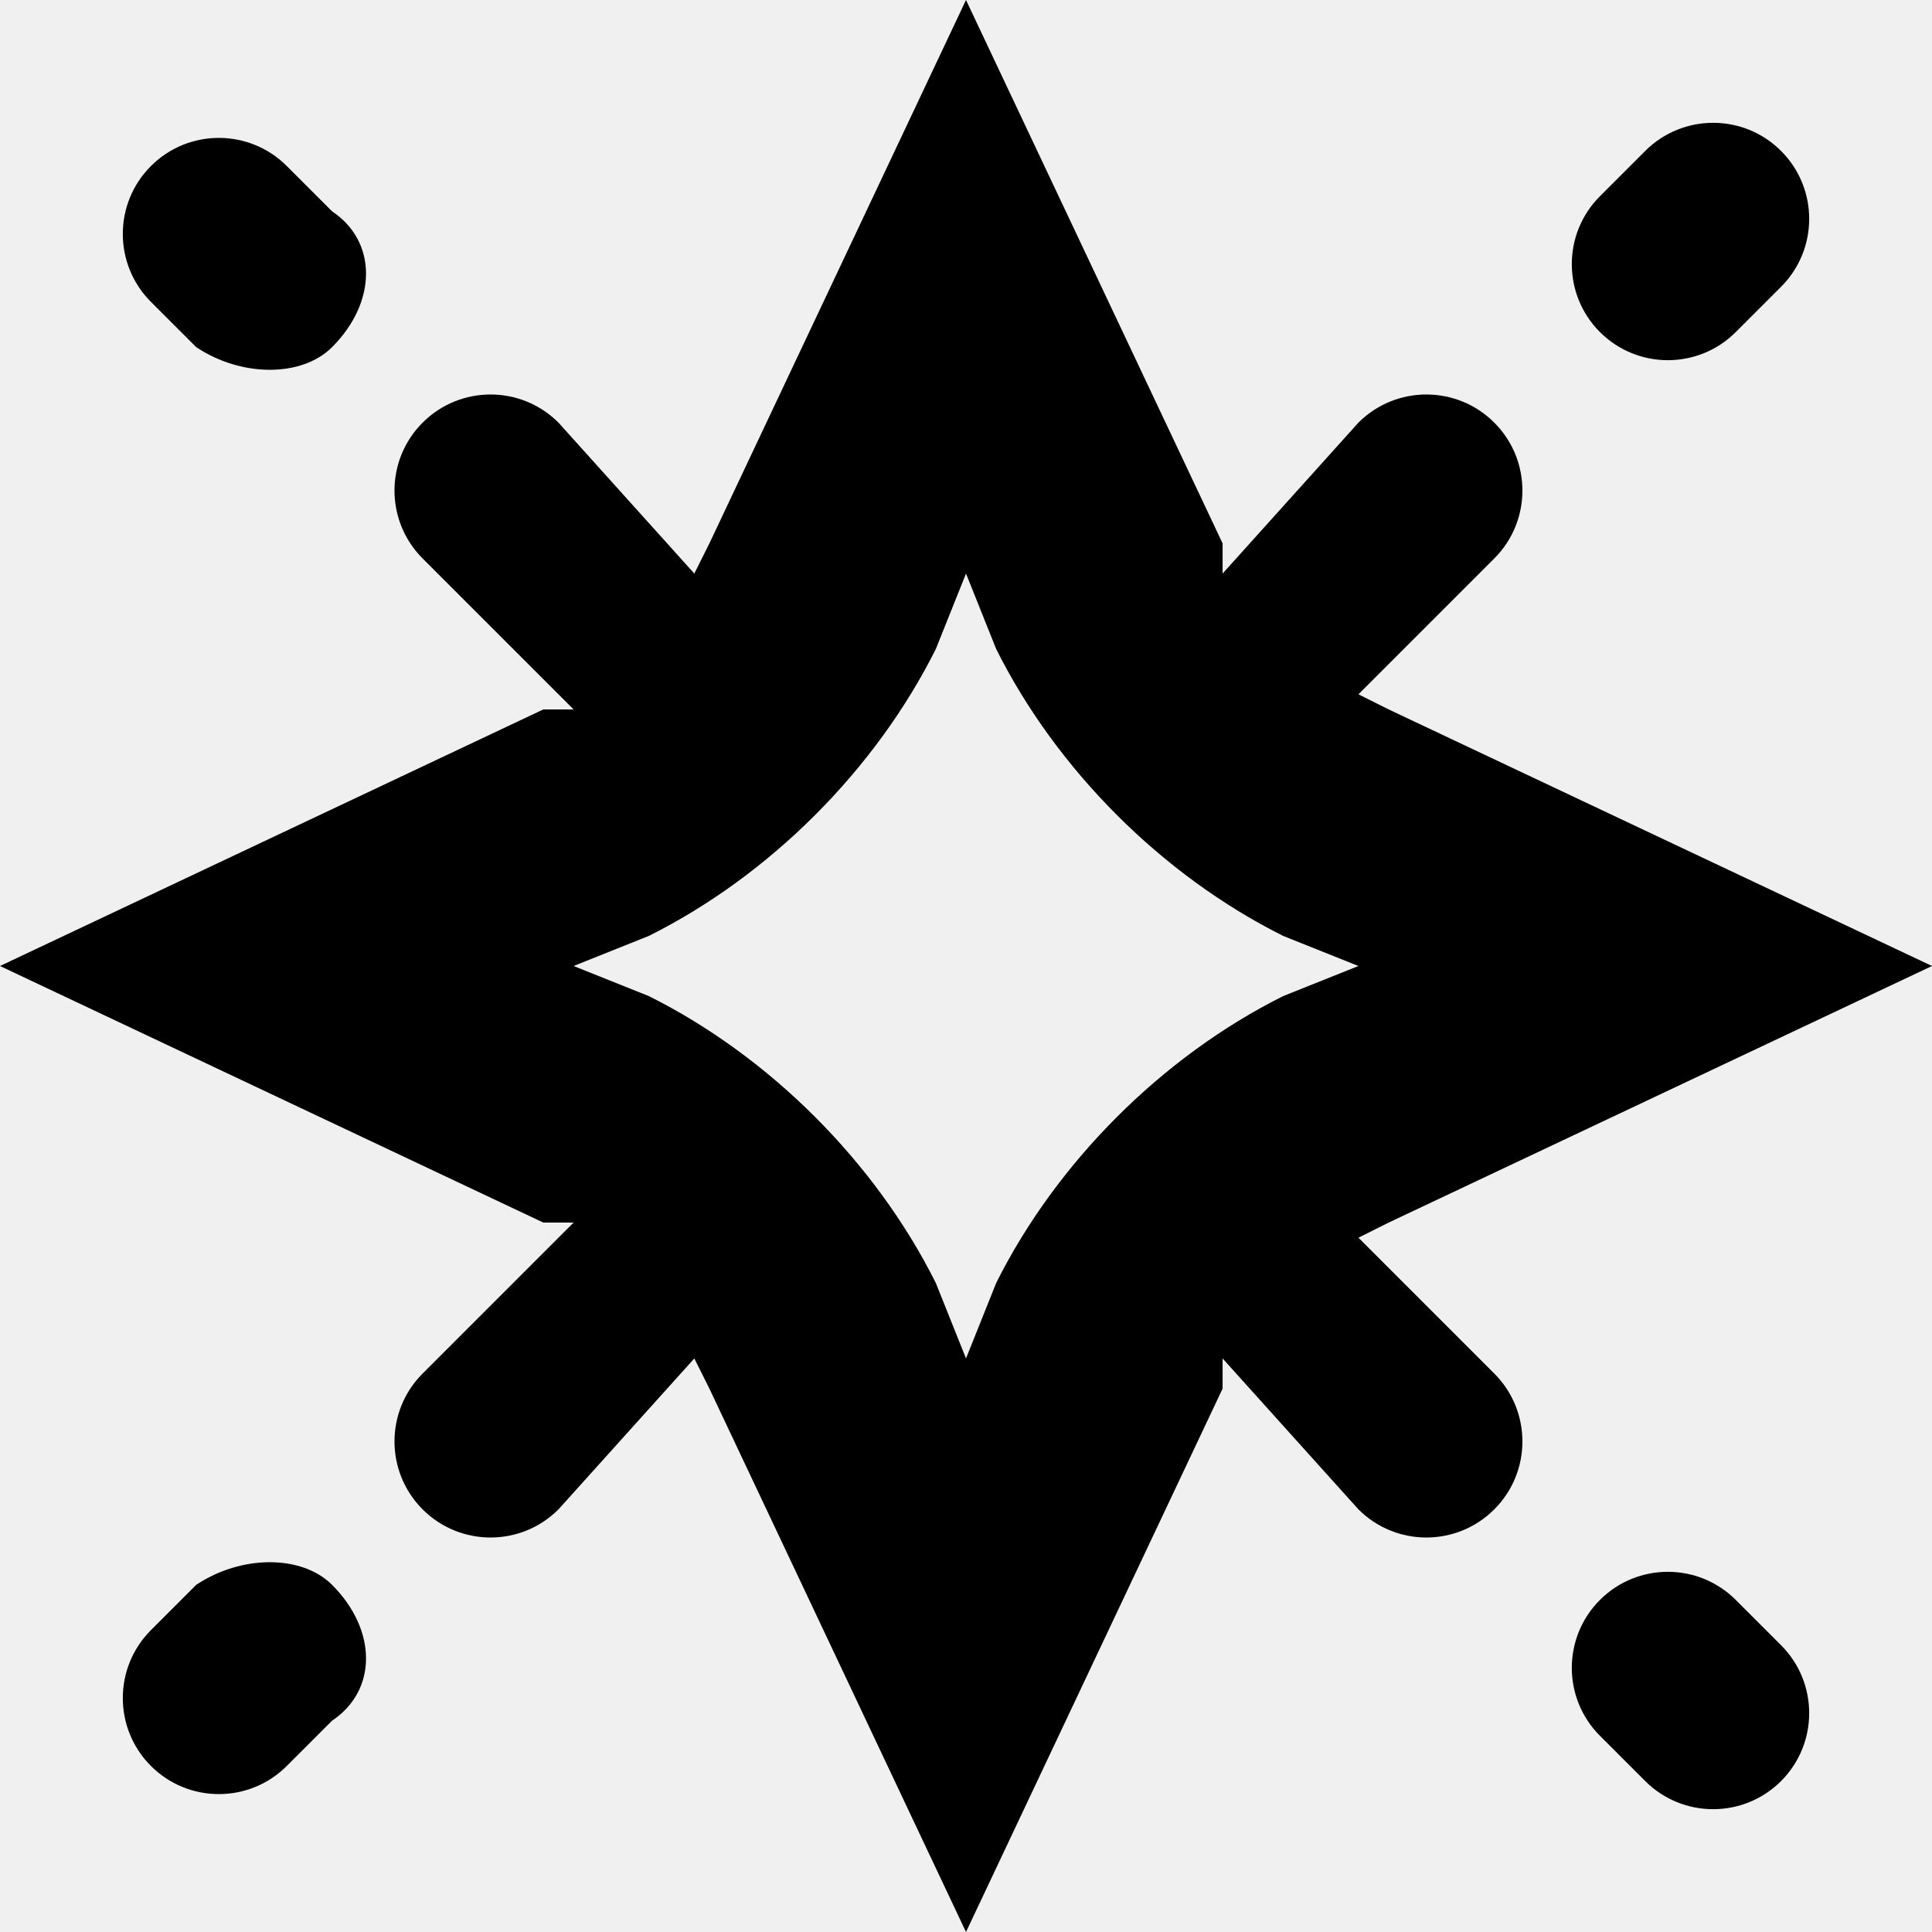
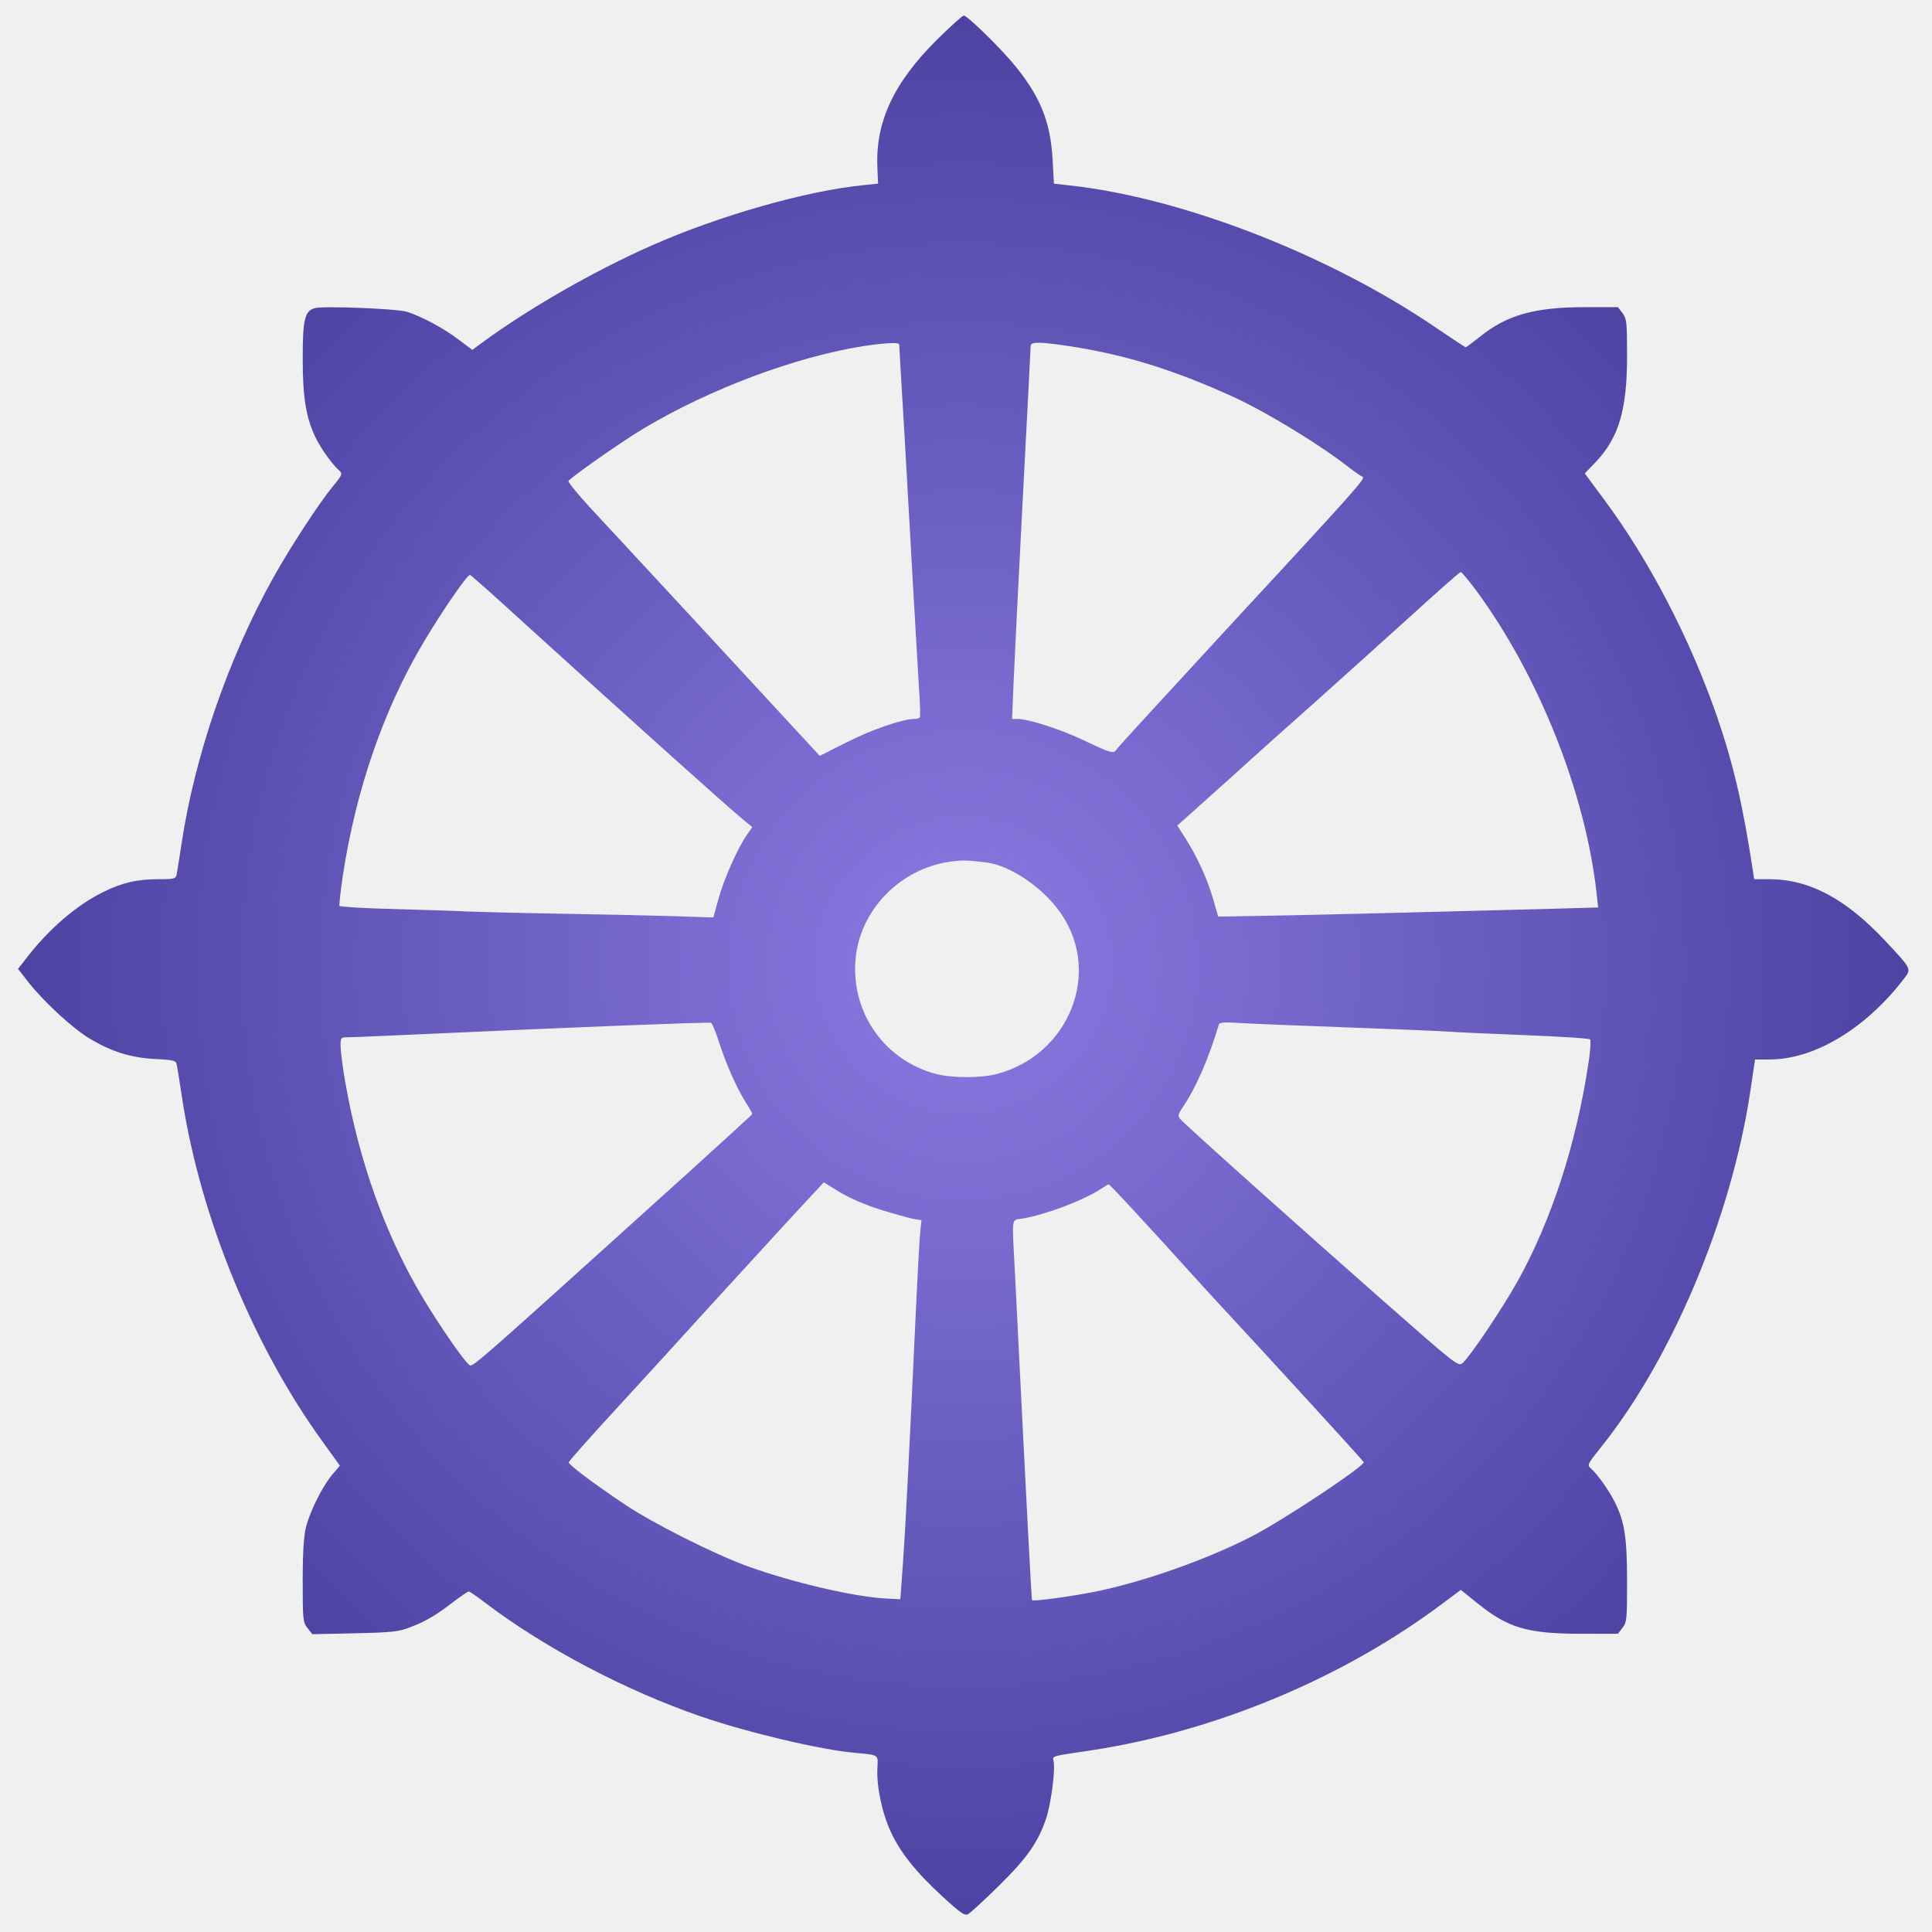
- <svg xmlns="http://www.w3.org/2000/svg" viewBox="0 0 128 128">
-   <path fill-rule="evenodd" d="M81 36 64 0 47 36l-1 2-9-10a6 6 0 0 0-9 9l10 10h-2L0 64l36 17h2L28 91a6 6 0 1 0 9 9l9-10 1 2 17 36 17-36v-2l9 10a6 6 0 1 0 9-9l-9-9 2-1 36-17-36-17-2-1 9-9a6 6 0 1 0-9-9l-9 10v-2Zm-17 2-2 5c-4 8-11 15-19 19l-5 2 5 2c8 4 15 11 19 19l2 5 2-5c4-8 11-15 19-19l5-2-5-2c-8-4-15-11-19-19l-2-5Z" clip-rule="evenodd" />
-   <path d="M118 19a6 6 0 0 0-9-9l-3 3a6 6 0 1 0 9 9l3-3Zm-96 4c-2 2-6 2-9 0l-3-3a6 6 0 1 1 9-9l3 3c3 2 3 6 0 9Zm0 82c-2-2-6-2-9 0l-3 3a6 6 0 1 0 9 9l3-3c3-2 3-6 0-9Zm96 4a6 6 0 0 1-9 9l-3-3a6 6 0 1 1 9-9l3 3Z" />
-   <style>path{fill:#000}@media (prefers-color-scheme:dark){path{fill:#fff}}</style>
+ <svg xmlns="http://www.w3.org/2000/svg" version="1.0" width="868pt" height="868pt" viewBox="0 0 868 868" preserveAspectRatio="xMidYMid meet">
+   <defs>
+     <radialGradient gradientUnits="userSpaceOnUse" cx="4327.538" cy="4343.998" r="4246.538" id="gradient-0">
+       <stop offset="0" style="stop-color: rgb(54.118% 47.843% 88.627%)" />
+       <stop offset="1" style="stop-color: rgb(30.046% 26.356% 63.934%)" />
+     </radialGradient>
+   </defs>
+   <g transform="translate(0,868) scale(0.1,-0.1)" fill="#000000" stroke="none">
+     <path d="M4211 8503 c-196 -194 -279 -372 -269 -578 l3 -70 -67 -7 c-253 -25 -645 -136 -948 -270 -263 -116 -561 -287 -777 -447 l-31 -23 -60 45 c-64 50 -172 108 -237 127 -45 13 -369 26 -409 16 -47 -12 -56 -49 -56 -229 0 -176 16 -270 61 -359 24 -48 72 -114 101 -140 18 -17 18 -19 -28 -75 -61 -74 -195 -280 -266 -408 -203 -364 -354 -804 -413 -1200 -9 -60 -19 -120 -21 -132 -4 -21 -10 -23 -79 -23 -98 0 -165 -15 -250 -57 -118 -58 -239 -161 -338 -287 l-46 -59 46 -59 c72 -91 202 -211 279 -256 98 -58 182 -84 292 -90 84 -4 93 -7 96 -26 3 -11 14 -84 26 -161 82 -525 318 -1102 628 -1530 l79 -110 -34 -40 c-42 -49 -99 -161 -118 -235 -10 -39 -15 -110 -15 -241 0 -176 1 -188 22 -214 l21 -27 191 4 c170 4 198 7 251 28 68 26 116 54 197 117 31 23 60 43 64 43 4 0 39 -24 78 -54 267 -202 631 -393 966 -508 210 -72 535 -149 690 -163 111 -10 105 -7 102 -68 -5 -79 21 -204 61 -289 43 -92 112 -179 233 -290 78 -72 99 -86 113 -78 10 5 72 62 138 127 128 126 177 196 213 303 22 66 43 223 33 259 -6 22 -8 21 162 46 561 84 1140 325 1589 663 l79 59 76 -61 c136 -110 225 -136 462 -136 l168 0 20 26 c20 25 21 40 21 208 0 199 -11 270 -56 359 -28 55 -75 121 -106 149 -18 16 -17 19 44 95 319 397 585 1029 671 1595 l22 148 65 0 c202 0 433 139 605 364 33 44 34 42 -86 170 -177 189 -341 276 -521 276 l-67 0 -5 33 c-46 304 -89 486 -163 701 -122 351 -305 702 -510 977 l-83 112 51 53 c102 109 139 233 139 475 0 153 -2 168 -21 193 l-20 26 -150 0 c-226 0 -352 -36 -474 -136 -30 -24 -57 -44 -60 -44 -3 0 -60 38 -128 84 -482 330 -1145 588 -1652 643 l-70 8 -6 110 c-10 174 -59 291 -185 439 -71 82 -199 206 -214 206 -6 0 -59 -48 -119 -107z m-171 -1371 c0 -5 11 -197 25 -428 13 -230 31 -549 40 -709 9 -159 20 -344 24 -410 5 -66 6 -123 4 -127 -2 -5 -14 -8 -25 -8 -52 0 -192 -48 -304 -105 l-121 -61 -254 275 c-354 384 -643 695 -771 833 -60 65 -107 122 -104 127 11 17 242 179 336 235 299 179 685 323 989 371 101 15 161 18 161 7z m795 -12 c238 -39 452 -107 710 -225 148 -68 390 -216 517 -316 26 -20 53 -39 60 -41 16 -6 -34 -61 -627 -702 -258 -280 -474 -515 -478 -522 -12 -22 -27 -18 -148 40 -108 51 -248 96 -299 96 l-23 0 7 168 c4 92 22 462 41 822 19 360 35 665 35 678 0 19 5 22 43 22 23 0 96 -9 162 -20z m1795 -1090 c283 -383 495 -915 544 -1371 l6 -56 -243 -7 c-500 -13 -1000 -26 -1228 -30 l-236 -4 -23 80 c-26 90 -72 190 -125 273 l-36 56 53 47 c29 26 120 108 203 182 82 75 251 226 375 336 124 111 317 285 430 387 113 103 208 187 213 187 4 0 34 -36 67 -80z m-4268 -156 c519 -471 908 -820 980 -879 l38 -31 -26 -37 c-43 -64 -102 -198 -126 -285 l-23 -84 -180 6 c-99 3 -328 8 -510 11 -181 3 -370 8 -420 10 -49 3 -197 7 -328 11 -130 3 -239 10 -242 14 -2 4 5 64 15 135 60 392 186 753 364 1051 86 144 197 305 208 301 4 -1 117 -101 250 -223z m2071 -1069 c109 -14 260 -118 337 -234 179 -266 31 -631 -291 -716 -71 -19 -200 -19 -274 0 -227 60 -378 269 -362 505 14 225 197 417 427 449 55 7 72 7 163 -4z m-1203 -806 c31 -96 76 -200 120 -271 17 -26 30 -50 30 -53 0 -2 -134 -124 -297 -272 -986 -890 -960 -868 -976 -854 -26 21 -132 175 -207 300 -168 280 -288 616 -350 976 -11 64 -20 135 -20 156 0 38 1 39 38 39 20 0 181 7 357 15 654 30 1238 53 1269 50 5 -1 21 -39 36 -86z m2800 66 c223 -8 439 -17 480 -20 41 -3 199 -10 350 -16 151 -6 279 -14 284 -19 4 -4 1 -57 -9 -117 -55 -358 -166 -698 -316 -968 -65 -117 -213 -338 -247 -368 -20 -18 -26 -13 -358 279 -384 338 -892 793 -912 817 -12 14 -9 22 16 59 55 81 115 219 158 365 2 9 23 11 76 8 40 -3 255 -12 478 -20z m-2077 -819 c62 -19 129 -38 150 -42 l37 -6 -5 -47 c-3 -25 -12 -185 -20 -356 -32 -690 -47 -978 -58 -1135 l-12 -165 -60 3 c-141 6 -432 74 -631 147 -150 55 -426 194 -550 278 -136 91 -249 176 -249 187 0 4 92 109 205 231 113 123 301 329 419 459 118 129 284 310 368 402 l154 166 70 -43 c42 -26 116 -58 182 -79z m1268 -143 c128 -142 265 -292 304 -333 180 -194 600 -653 602 -659 5 -17 -360 -260 -502 -333 -200 -103 -481 -203 -700 -248 -102 -21 -283 -46 -288 -39 -3 3 -17 271 -77 1466 -14 267 -17 240 33 248 106 18 277 83 352 133 17 11 33 21 36 21 4 1 111 -115 240 -256z" style="fill: url(&quot;#gradient-0&quot;);" />
+   </g>
</svg>
